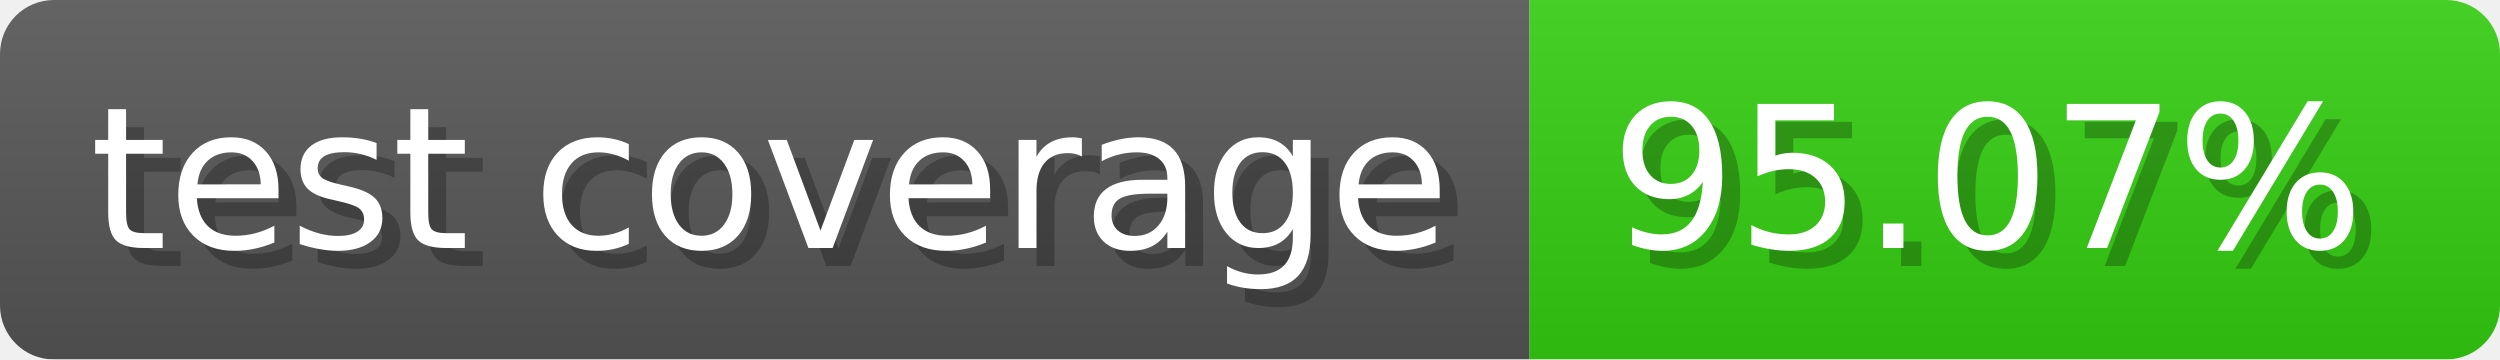
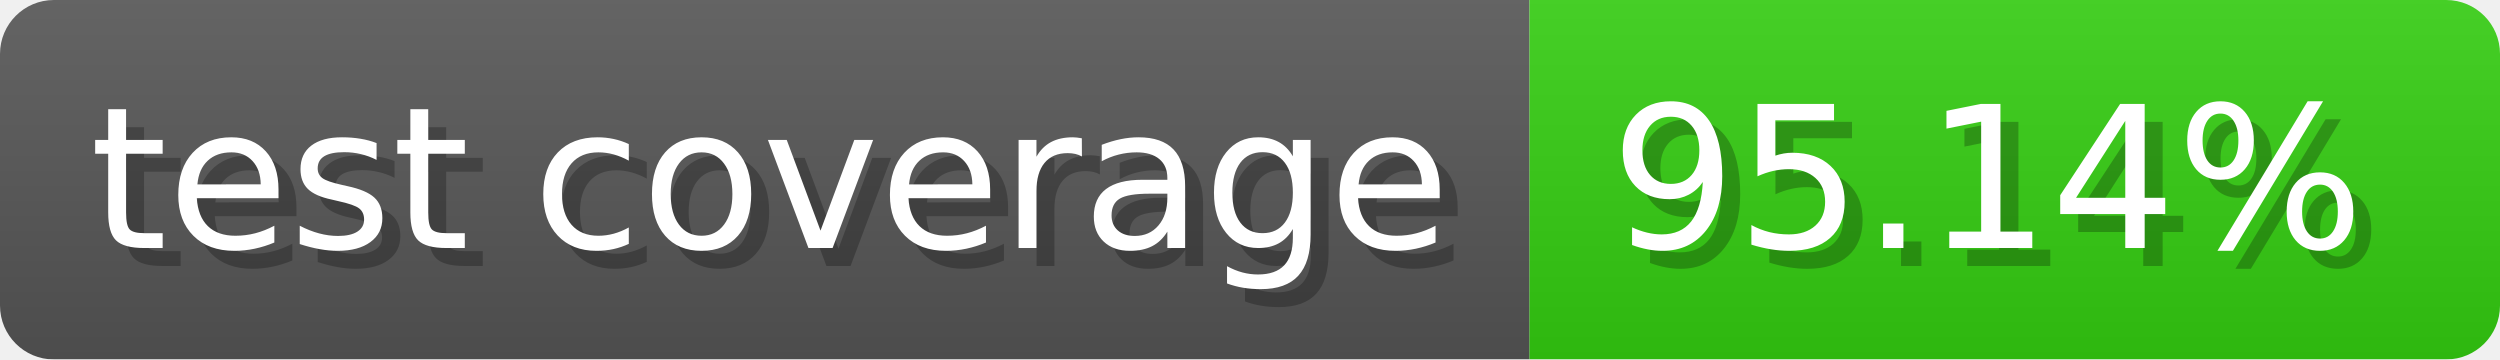
- <svg xmlns="http://www.w3.org/2000/svg" width="139.1" height="20" viewBox="0 0 1391 200" role="img" aria-label="test coverage: 95.07%">
+ <svg xmlns="http://www.w3.org/2000/svg" width="139.1" height="20" viewBox="0 0 1391 200" role="img" aria-label="test coverage: 95.14%">
  <linearGradient id="a" x2="0" y2="100%">
    <stop offset="0" stop-opacity=".1" stop-color="#EEE" />
    <stop offset="1" stop-opacity=".1" />
  </linearGradient>
  <mask id="m">
    <rect width="1391" height="200" rx="30" fill="#FFF" />
  </mask>
  <g mask="url(#m)">
    <rect width="851" height="200" fill="#555" />
    <rect width="540" height="200" fill="#3C1" x="851" />
    <rect width="1391" height="200" fill="url(#a)" />
  </g>
  <g aria-hidden="true" fill="#fff" text-anchor="start" font-family="Verdana,DejaVu Sans,sans-serif" font-size="110">
    <text x="60" y="148" textLength="751" fill="#000" opacity="0.25">test coverage</text>
    <text x="50" y="138" textLength="751">test coverage</text>
-     <text x="906" y="148" textLength="440" fill="#000" opacity="0.25">95.07%</text>
-     <text x="896" y="138" textLength="440">95.07%</text>
+     <text x="906" y="148" textLength="440" fill="#000" opacity="0.25">95.14%</text>
+     <text x="896" y="138" textLength="440">95.14%</text>
  </g>
</svg>
